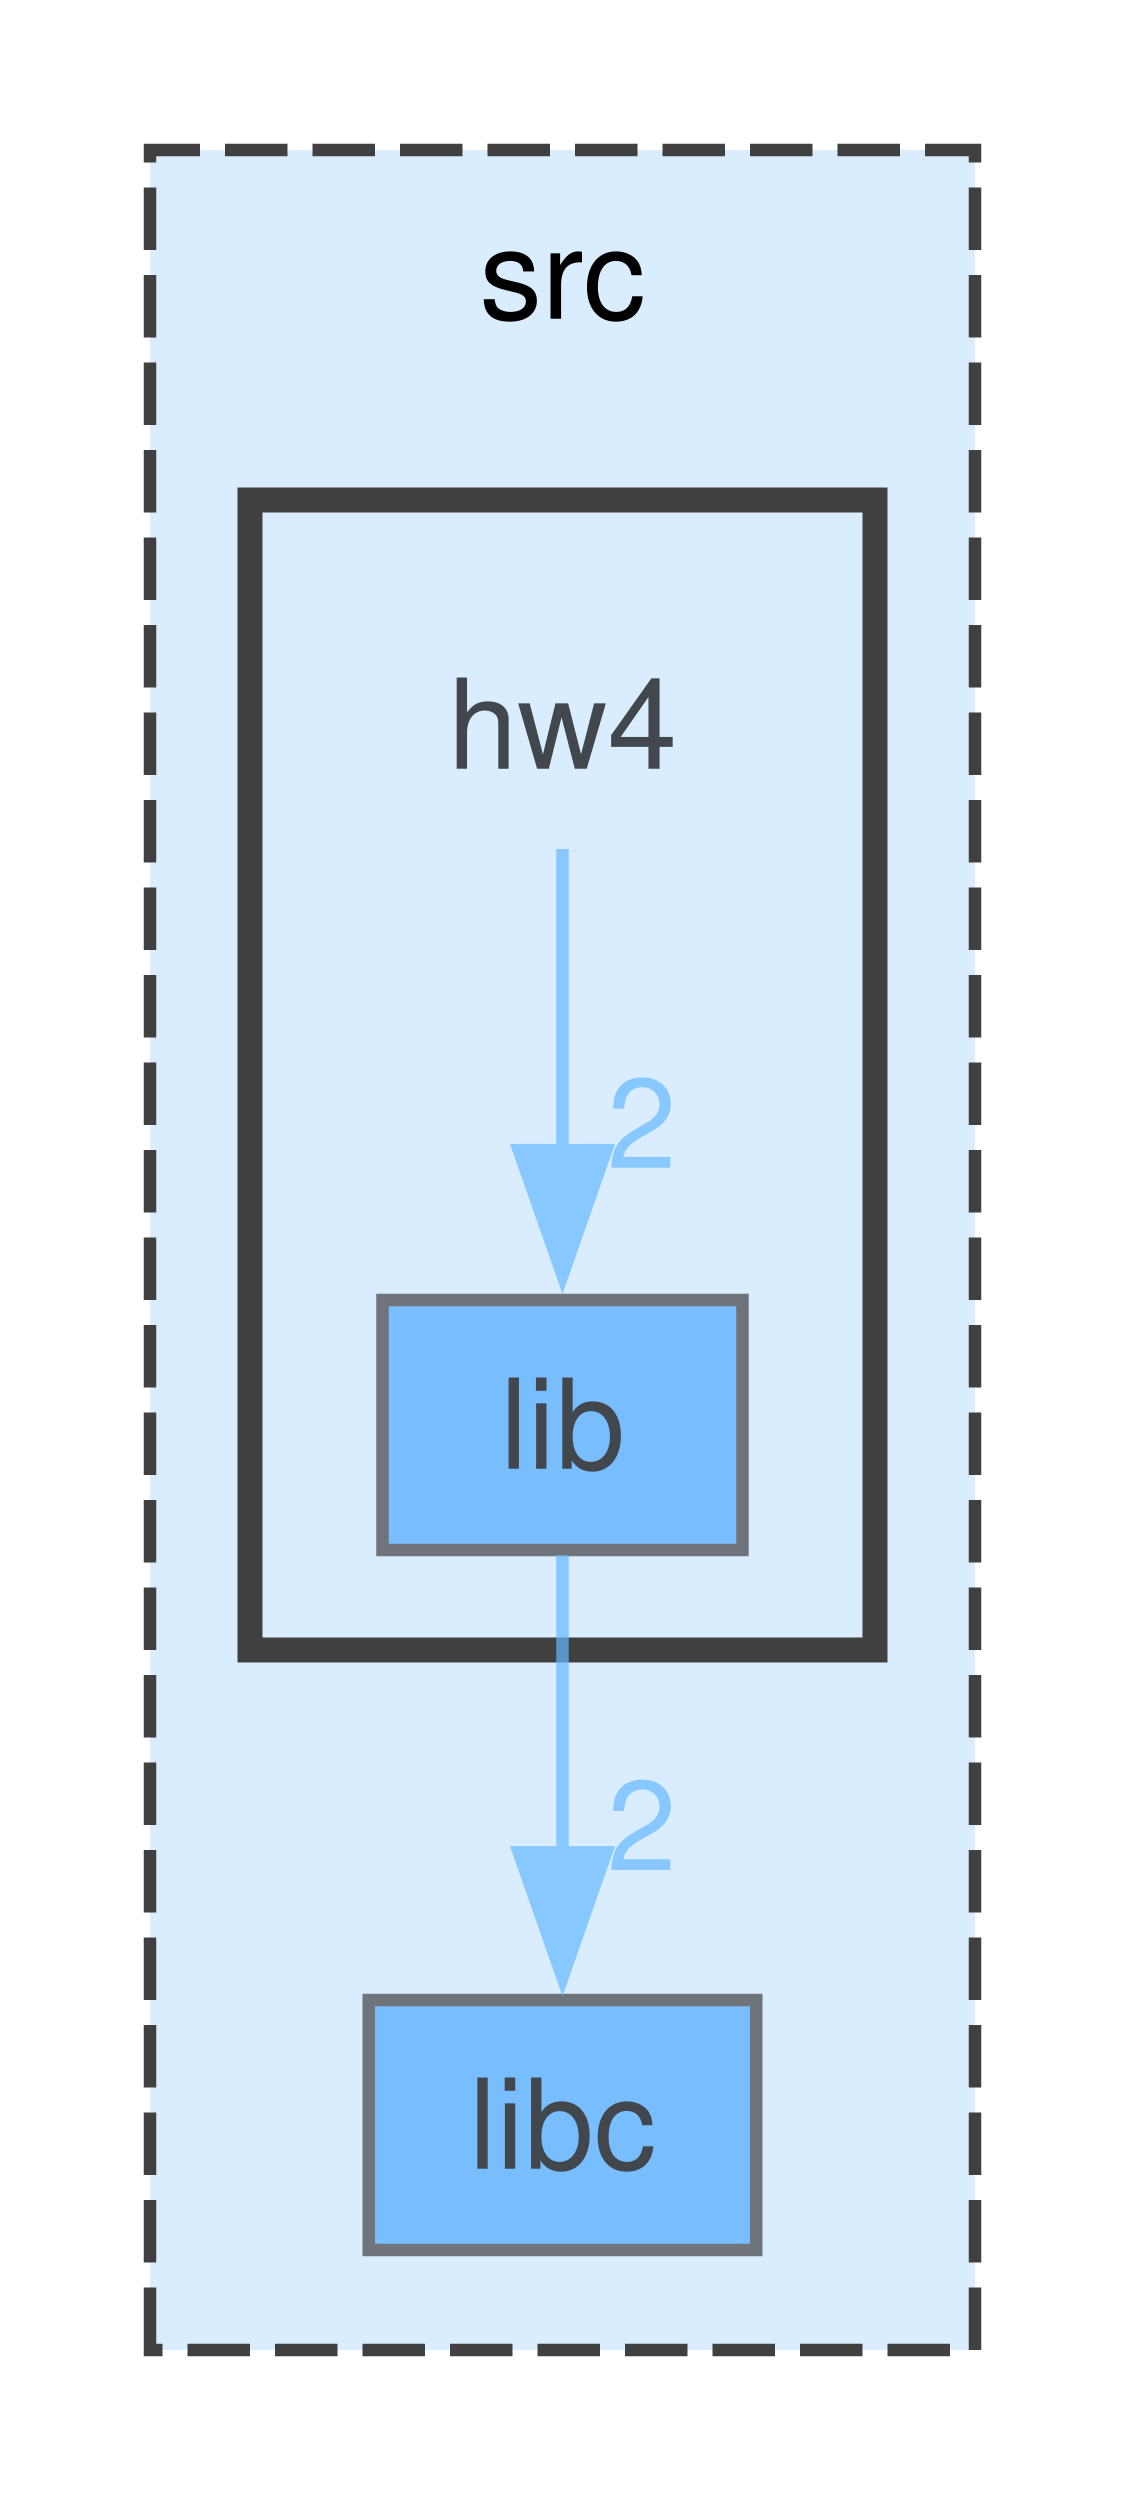
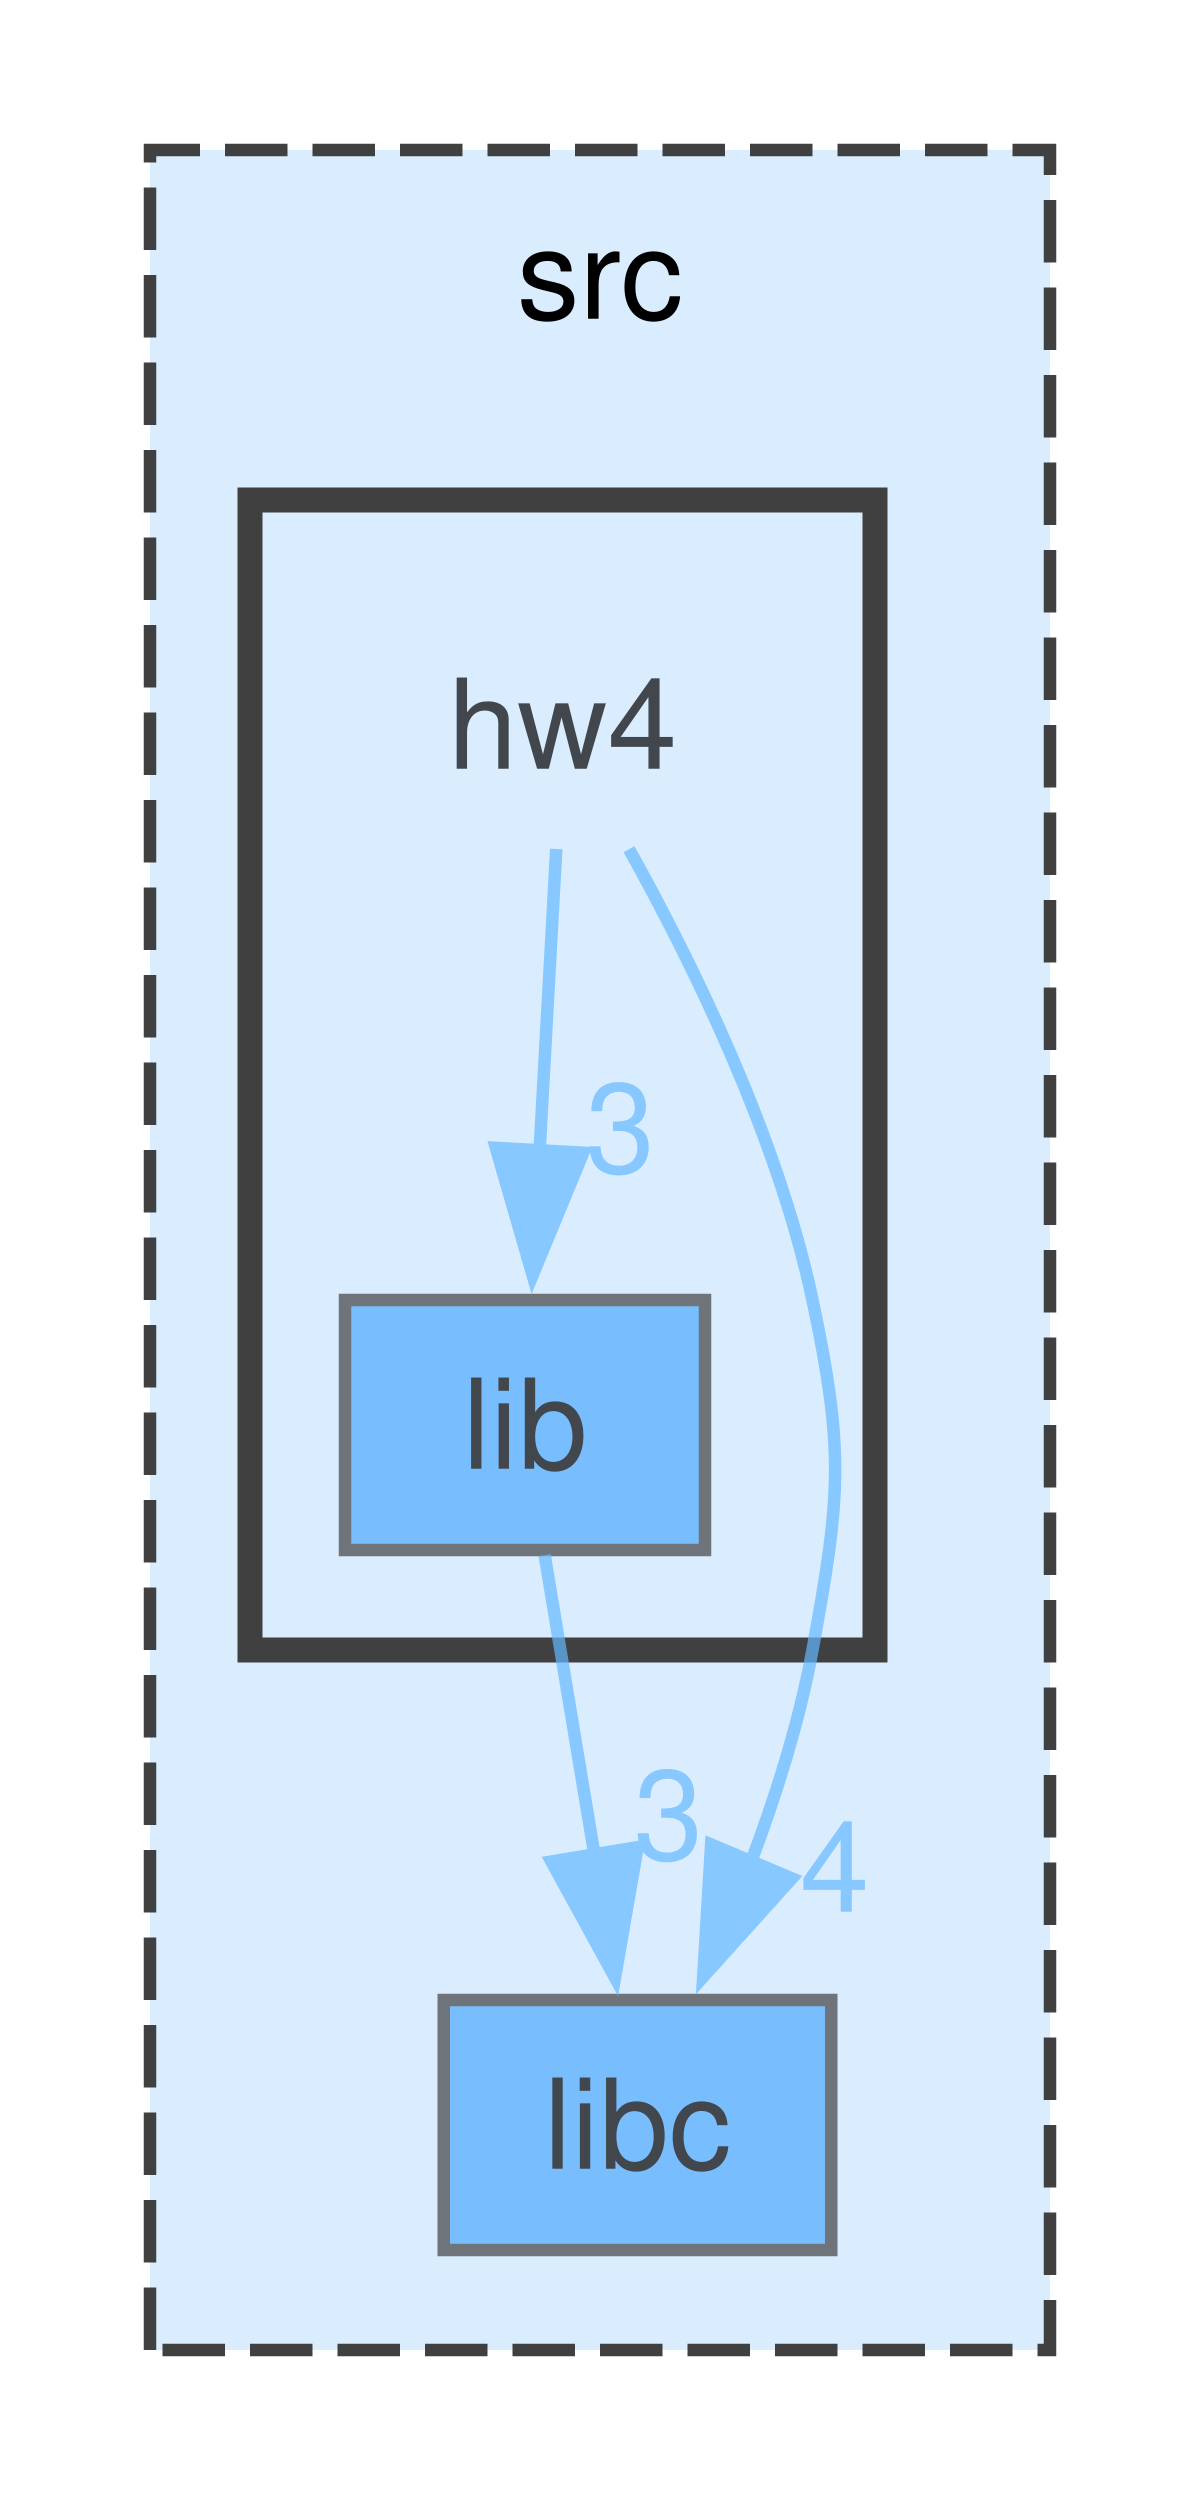
- <svg xmlns="http://www.w3.org/2000/svg" xmlns:xlink="http://www.w3.org/1999/xlink" width="90pt" height="200pt" viewBox="0.00 0.00 90.00 200.00">
+ <svg xmlns="http://www.w3.org/2000/svg" xmlns:xlink="http://www.w3.org/1999/xlink" width="96pt" height="200pt" viewBox="0.00 0.00 96.00 200.00">
  <svg id="main" version="1.1" xml:space="preserve">
    <style type="text/css">
.node, .edge {opacity: 0.7;}
.node.selected, .edge.selected {opacity: 1;}
.edge:hover path { stroke: red; }
.edge:hover polygon { stroke: red; fill: red; }
</style>
    <svg id="graph" class="graph">
      <g id="graph0" class="graph" transform="scale(1 1) rotate(0) translate(4 196)">
        <g id="clust1" class="cluster">
          <g id="a_clust1">
            <a xlink:href="dir_68267d1309a1af8e8297ef4c3efbcdba.html" target="_top" xlink:title="src">
-               <polygon fill="#daedff" stroke="#404040" stroke-dasharray="5,2" points="8,-8 8,-184 74,-184 74,-8 8,-8" />
-               <text text-anchor="middle" x="41" y="-170.5" font-family="Helvetica,sans-Serif" font-size="10.00">src</text>
+               <polygon fill="#daedff" stroke="#404040" stroke-dasharray="5,2" points="8,-8 8,-184 80,-184 80,-8 8,-8" />
+               <text text-anchor="middle" x="44" y="-170.5" font-family="Helvetica,sans-Serif" font-size="10.00">src</text>
            </a>
          </g>
        </g>
        <g id="clust2" class="cluster">
          <g id="a_clust2">
            <a xlink:href="dir_44461c01905a8c41fbd74b57f1d7b44c.html" target="_top">
              <polygon fill="#daedff" stroke="#404040" stroke-width="2" points="16,-64 16,-156 66,-156 66,-64 16,-64" />
            </a>
          </g>
        </g>
        <g id="node1" class="node">
          <g id="a_node1">
            <a xlink:href="dir_ee3448fa1dc3d93b4fb7d6fba5be0d5c.html" target="_top" xlink:title="libc">
-               <polygon fill="#4ea9ff" stroke="#404040" points="56.5,-36 25.5,-36 25.5,-16 56.5,-16 56.5,-36" />
-               <text text-anchor="middle" x="41" y="-22.5" font-family="Helvetica,sans-Serif" font-size="10.00">libc</text>
+               <polygon fill="#4ea9ff" stroke="#404040" points="62.5,-36 31.5,-36 31.5,-16 62.5,-16 62.5,-36" />
+               <text text-anchor="middle" x="47" y="-22.5" font-family="Helvetica,sans-Serif" font-size="10.00">libc</text>
            </a>
          </g>
        </g>
        <g id="node2" class="node">
          <text text-anchor="middle" x="41" y="-134.5" font-family="Helvetica,sans-Serif" font-size="10.00">hw4</text>
        </g>
+         <g id="edge2" class="edge">
+           <path fill="none" stroke="#63b8ff" d="M46.32,-128.07C51.23,-119.26 58.2,-105.21 61,-92 63.58,-79.83 63.24,-76.24 61,-64 59.94,-58.22 58.03,-52.18 55.95,-46.69" />
+           <polygon fill="#63b8ff" stroke="#63b8ff" points="59.35,-45.73 52.26,-37.86 52.89,-48.44 59.35,-45.73" />
+           <g id="a_edge2-headlabel">
+             <a xlink:href="dir_000005_000013.html" target="_top" xlink:title="4">
+               <text text-anchor="middle" x="62.77" y="-43.06" font-family="Helvetica,sans-Serif" font-size="10.00" fill="#63b8ff">4</text>
+             </a>
+           </g>
+         </g>
        <g id="node3" class="node">
          <g id="a_node3">
            <a xlink:href="dir_75ec2f6eb77dbc26a602c0d5a181318d.html" target="_top" xlink:title="lib">
-               <polygon fill="#4ea9ff" stroke="#404040" points="55.4,-92 26.6,-92 26.6,-72 55.4,-72 55.4,-92" />
-               <text text-anchor="middle" x="41" y="-78.5" font-family="Helvetica,sans-Serif" font-size="10.00">lib</text>
+               <polygon fill="#4ea9ff" stroke="#404040" points="52.4,-92 23.6,-92 23.6,-72 52.4,-72 52.4,-92" />
+               <text text-anchor="middle" x="38" y="-78.5" font-family="Helvetica,sans-Serif" font-size="10.00">lib</text>
            </a>
          </g>
        </g>
        <g id="edge1" class="edge">
-           <path fill="none" stroke="#63b8ff" d="M41,-128.08C41,-121.48 41,-112.21 41,-103.79" />
-           <polygon fill="#63b8ff" stroke="#63b8ff" points="44.5,-103.99 41,-93.99 37.5,-103.99 44.5,-103.99" />
+           <path fill="none" stroke="#63b8ff" d="M40.5,-128.08C40.14,-121.48 39.62,-112.21 39.16,-103.79" />
+           <polygon fill="#63b8ff" stroke="#63b8ff" points="42.66,-103.78 38.61,-93.99 35.67,-104.17 42.66,-103.78" />
          <g id="a_edge1-headlabel">
-             <a xlink:href="dir_000005_000012.html" target="_top" xlink:title="2">
-               <text text-anchor="middle" x="47.34" y="-102.57" font-family="Helvetica,sans-Serif" font-size="10.00" fill="#63b8ff">2</text>
+             <a xlink:href="dir_000005_000012.html" target="_top" xlink:title="3">
+               <text text-anchor="middle" x="45.61" y="-102.2" font-family="Helvetica,sans-Serif" font-size="10.00" fill="#63b8ff">3</text>
            </a>
          </g>
        </g>
-         <g id="edge2" class="edge">
-           <path fill="none" stroke="#63b8ff" d="M41,-71.59C41,-65.01 41,-55.96 41,-47.73" />
-           <polygon fill="#63b8ff" stroke="#63b8ff" points="44.5,-47.81 41,-37.81 37.5,-47.81 44.5,-47.81" />
-           <g id="a_edge2-headlabel">
-             <a xlink:href="dir_000012_000013.html" target="_top" xlink:title="2">
-               <text text-anchor="middle" x="47.34" y="-46.39" font-family="Helvetica,sans-Serif" font-size="10.00" fill="#63b8ff">2</text>
+         <g id="edge3" class="edge">
+           <path fill="none" stroke="#63b8ff" d="M39.57,-71.59C40.68,-64.93 42.21,-55.75 43.59,-47.44" />
+           <polygon fill="#63b8ff" stroke="#63b8ff" points="47.01,-48.23 45.2,-37.79 40.11,-47.08 47.01,-48.23" />
+           <g id="a_edge3-headlabel">
+             <a xlink:href="dir_000012_000013.html" target="_top" xlink:title="3">
+               <text text-anchor="middle" x="49.47" y="-47.25" font-family="Helvetica,sans-Serif" font-size="10.00" fill="#63b8ff">3</text>
            </a>
          </g>
        </g>
      </g>
    </svg>
  </svg>
  <style type="text/css">

[data-mouse-over-selected='false'] { opacity: 0.7; }
[data-mouse-over-selected='true']  { opacity: 1.0; }

</style>
</svg>
